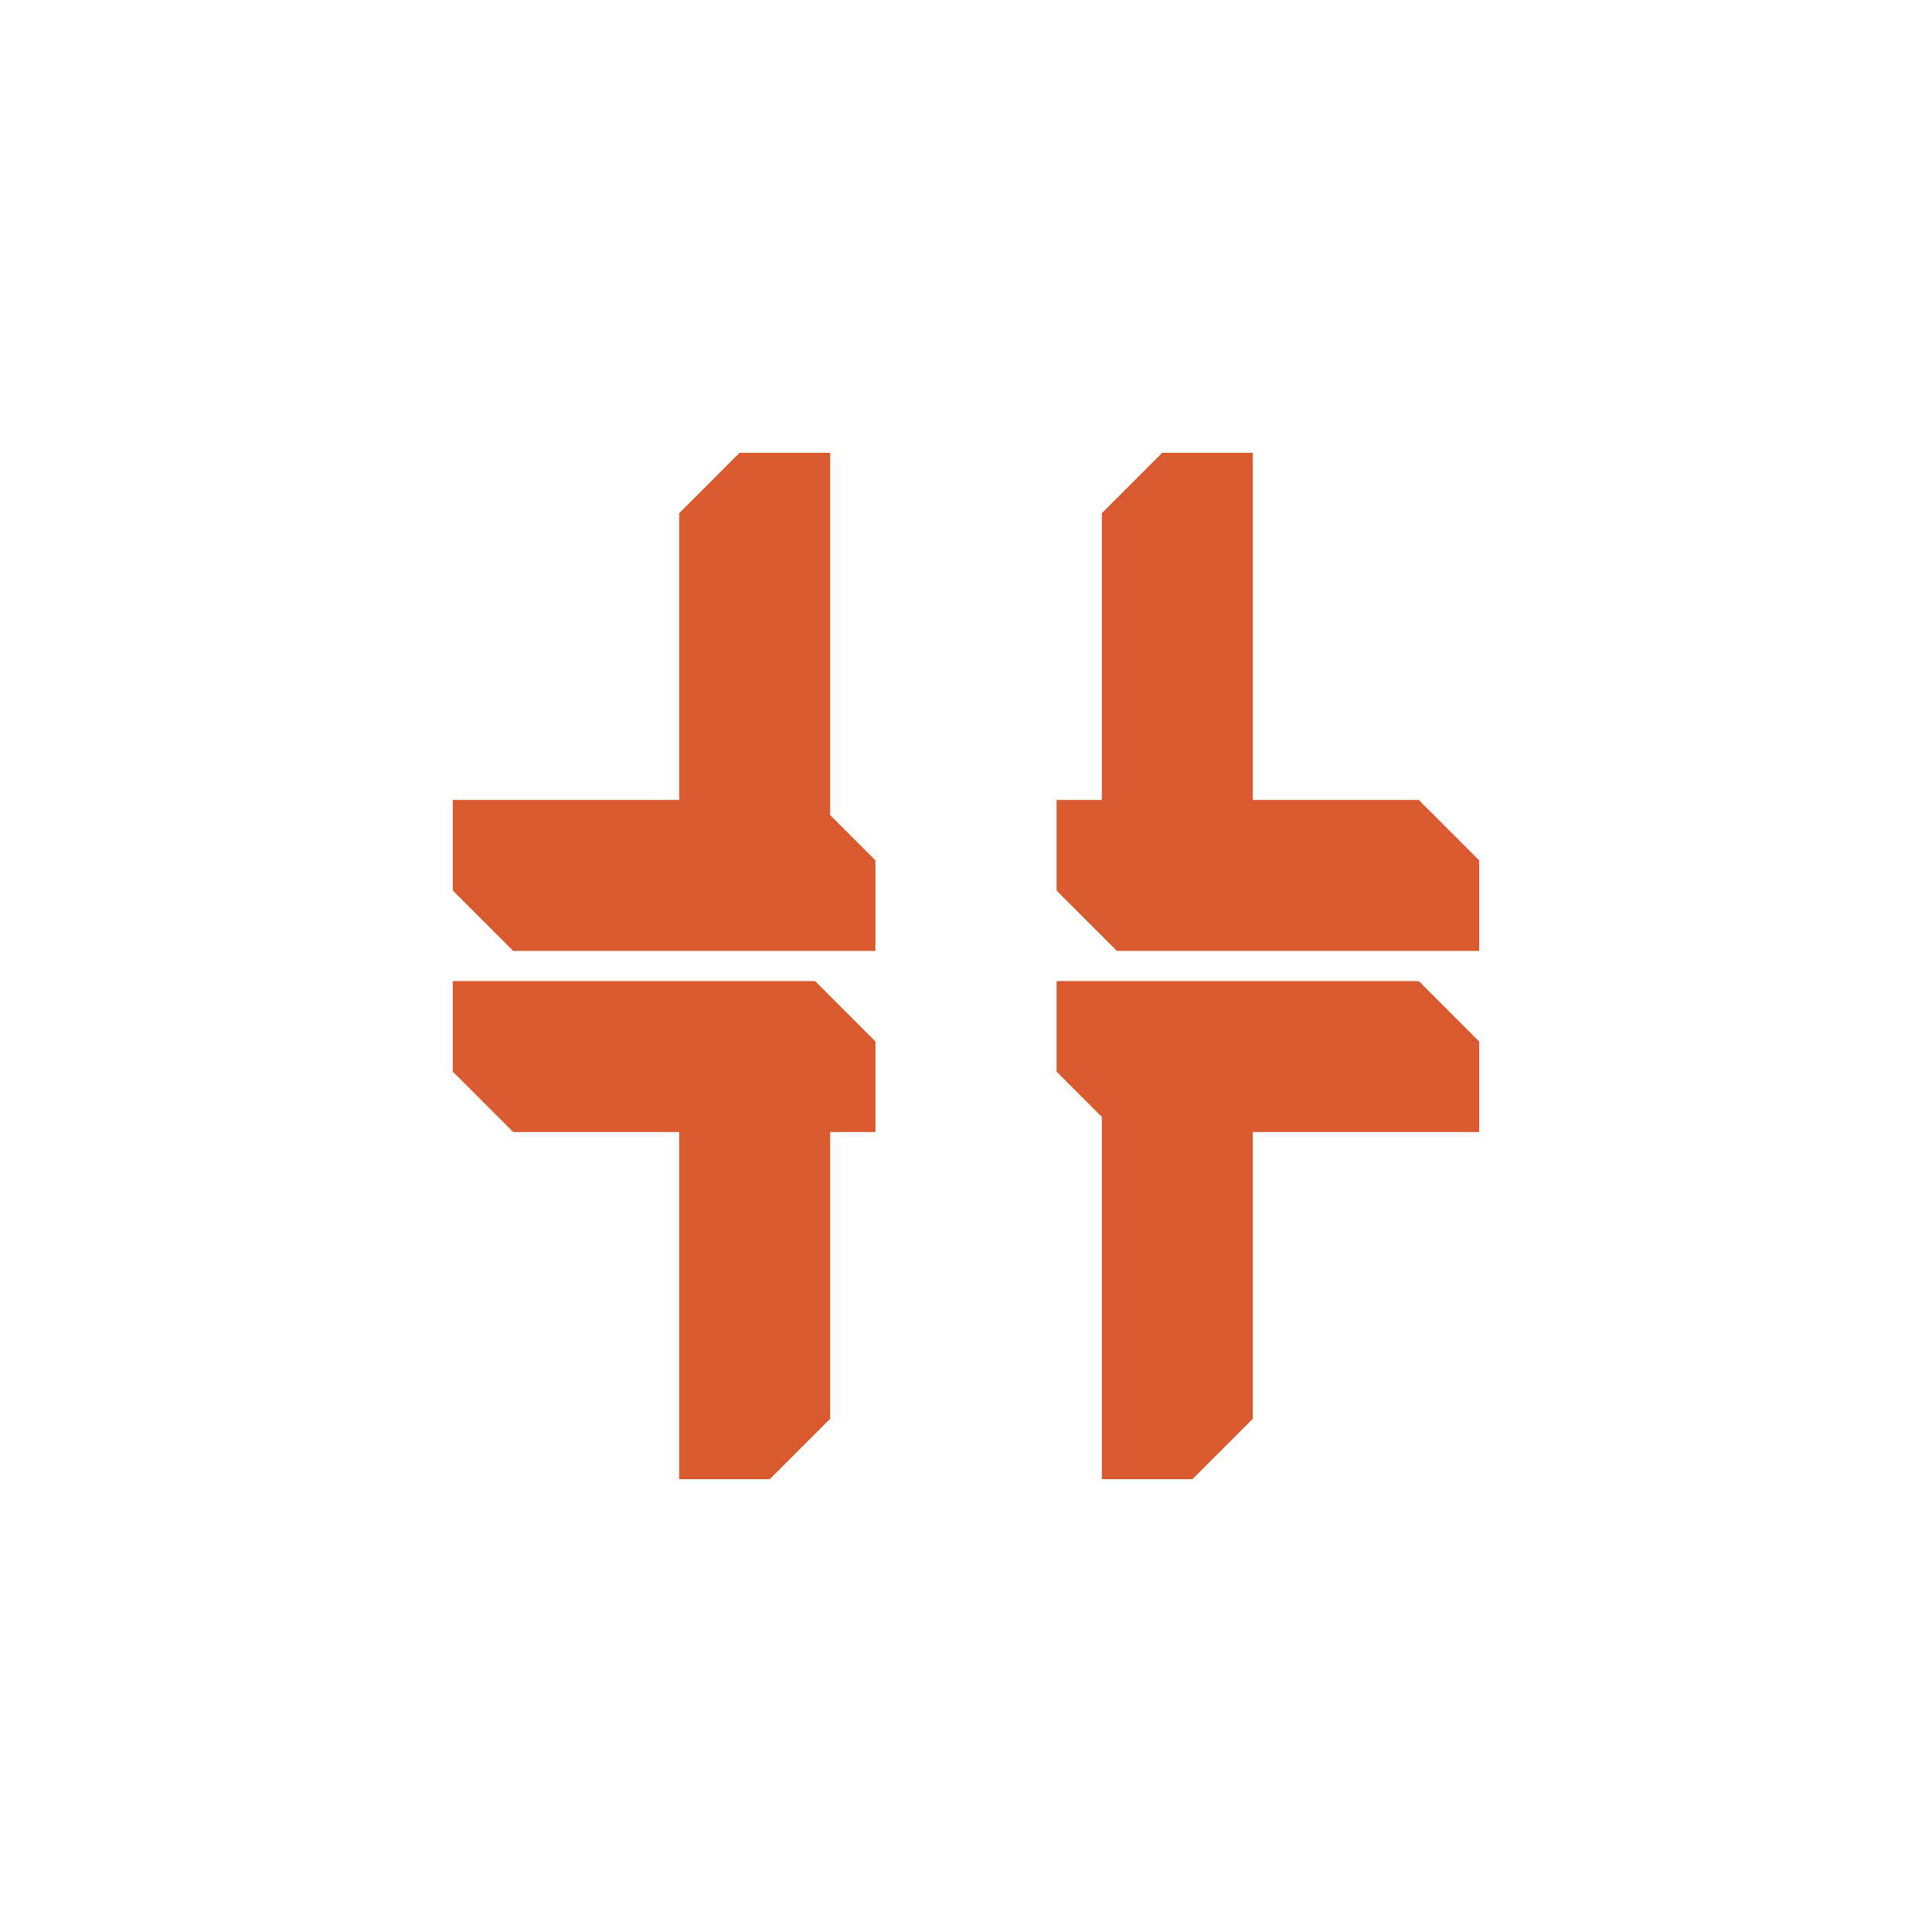
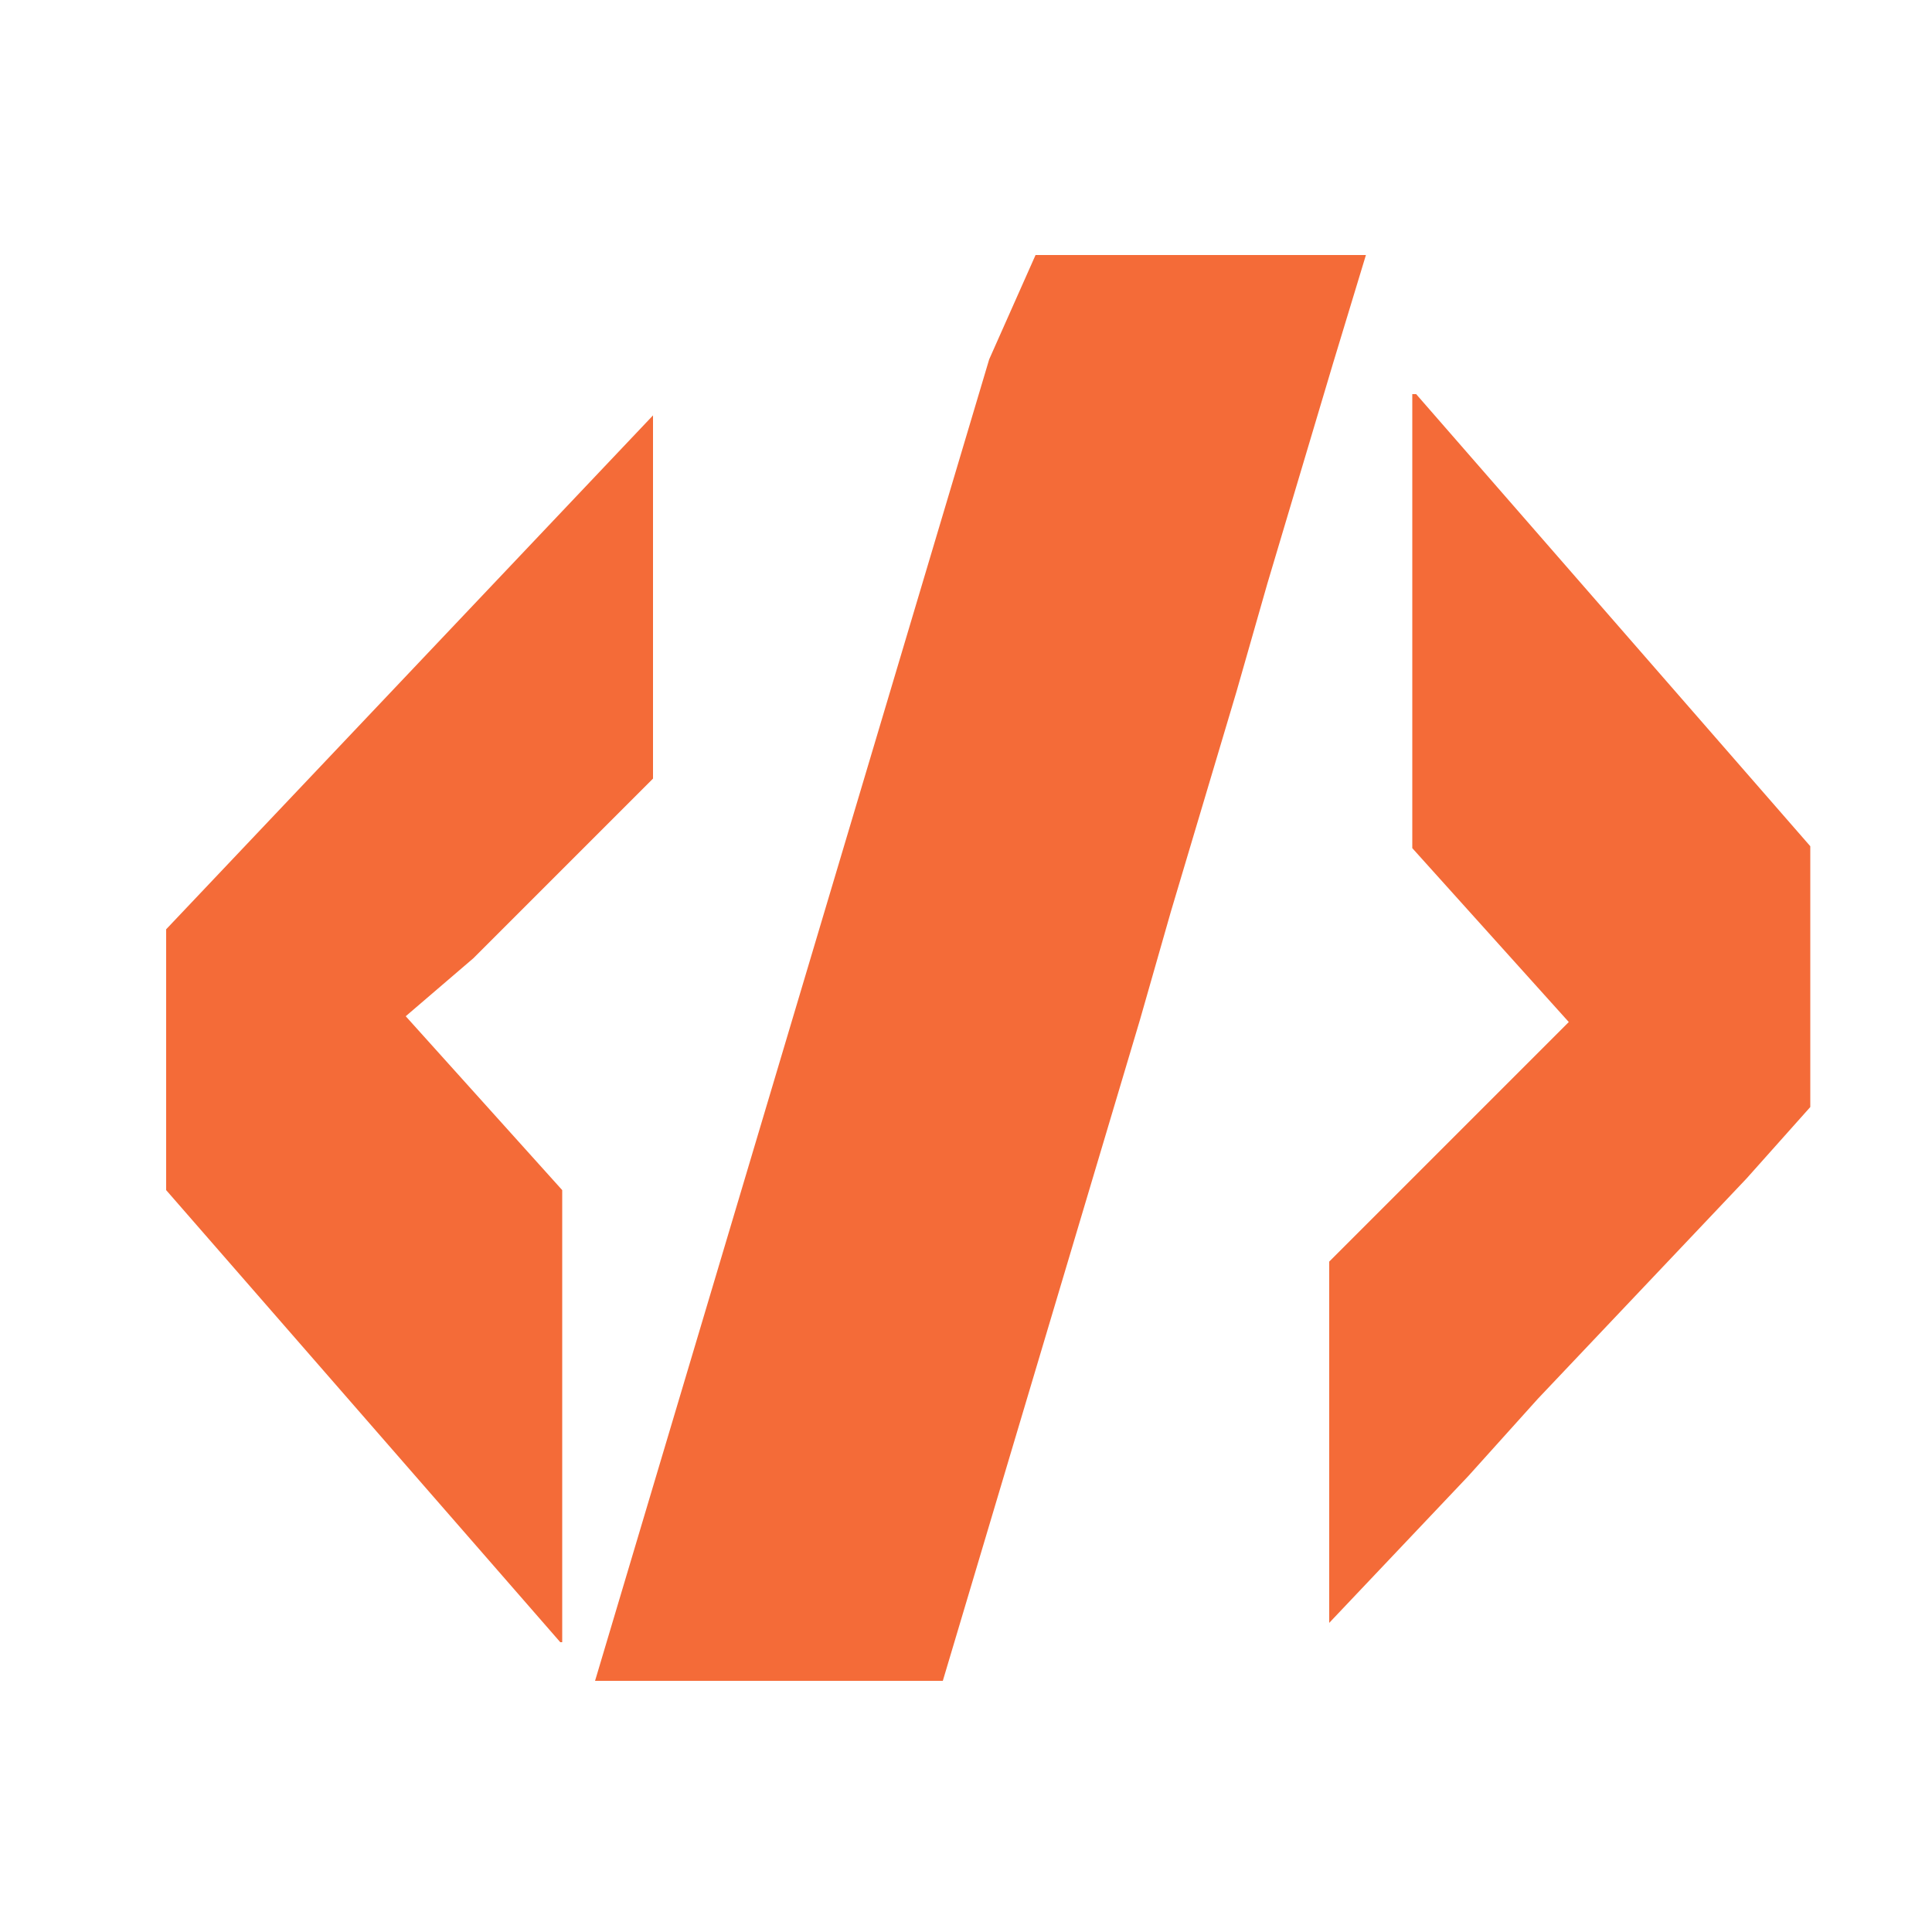
- <svg xmlns="http://www.w3.org/2000/svg" viewBox="0 0 64 64" fill="#d95a2f">
-   <path id="segment-1" d="M-7-2.5H5L7-.5v3H-5L-7 .5Z" transform="translate(25 22) rotate(90)" />
-   <path id="segment-2" d="M-7-2.5H5L7-.5v3H-5L-7 .5Z" transform="translate(25 42) rotate(90)" />
-   <path id="segment-3" d="M-7-2.5H5L7-.5v3H-5L-7 .5Z" transform="translate(39 22) rotate(90)" />
-   <path id="segment-4" d="M-7-2.5H5L7-.5v3H-5L-7 .5Z" transform="translate(39 42) rotate(90)" />
-   <path id="segment-5" d="M-7-2.5H5L7-.5v3H-5L-7 .5Z" transform="translate(22 29) rotate(0)" />
-   <path id="segment-6" d="M-7-2.5H5L7-.5v3H-5L-7 .5Z" transform="translate(42 29) rotate(0)" />
-   <path id="segment-7" d="M-7-2.5H5L7-.5v3H-5L-7 .5Z" transform="translate(22 35) rotate(0)" />
-   <path id="segment-8" d="M-7-2.5H5L7-.5v3H-5L-7 .5Z" transform="translate(42 35) rotate(0)" />
+ <svg xmlns="http://www.w3.org/2000/svg" version="1.1" id="Layer_1" x="0px" y="0px" viewBox="0 0 100 100" style="enable-background:new 0 0 100 100;" xml:space="preserve">
+   <style type="text/css">
+ 	.st0{fill:#F46B38;}
+ 	.st1{fill:#CB4D22;}
+ </style>
+   <path class="st0" d="M53.6,13.2h5.7H65h5.7L69,18.8l-1.7,5.7l-1.7,5.7L64,35.8l-1.7,5.7l-1.7,5.7L59,52.8l-1.7,5.7l-1.7,5.7  l-1.7,5.7l-1.7,5.7l-1.7,5.7l-1.7,5.7h-6h-6h-6l1.7-5.7l1.7-5.7l1.7-5.7l1.7-5.7l1.7-5.7l1.7-5.7l1.7-5.7l1.7-5.7l1.7-5.7l1.7-5.7  l1.7-5.7l1.7-5.7L53.6,13.2z" />
+   <path class="st0" d="M73.3,20.4l3.4,3.9l3.4,3.9l3.4,3.9l3.4,3.9l3.4,3.9l3.4,3.9v4.5v4.5v4.5L90.4,61l-3.6,3.8l-3.6,3.8l-3.6,3.8  L76,76.4l-3.6,3.8l-3.6,3.8v-4.7v-4.7V70v-4.7l3.1-3.1l3.1-3.1l3.1-3.1l3.1-3.1l-2.7-3l-2.7-3l-2.7-3V39v-4.7v-4.7V25V20.4z" />
+   <path class="st0" d="M50,50L50,50L50,50L50,50L50,50L50,50L50,50L50,50L50,50L50,50L50,50L50,50L50,50L50,50L50,50L50,50L50,50  L50,50L50,50L50,50L50,50L50,50L50,50L50,50L50,50L50,50L50,50L50,50L50,50L50,50L50,50L50,50z" />
+   <path class="st1" d="M50,50L50,50L50,50L50,50L50,50L50,50L50,50L50,50L50,50L50,50L50,50L50,50L50,50L50,50L50,50L50,50L50,50  L50,50L50,50L50,50L50,50L50,50L50,50L50,50L50,50L50,50L50,50L50,50L50,50L50,50L50,50L50,50z" />
+   <path class="st0" d="M29,85l-3.4-3.9l-3.4-3.9l-3.4-3.9l-3.4-3.9l-3.4-3.9l-3.4-3.9v-4.5v-4.5v-4.5l3.6-3.8l3.6-3.8l3.6-3.8l3.6-3.8  l3.6-3.8l3.6-3.8l3.6-3.8v4.7v4.7v4.7v4.7l-3.1,3.1l-3.1,3.1l-3.1,3.1L21,52.6l2.7,3l2.7,3l2.7,3v4.7V71v4.7v4.7V85z" />
</svg>
